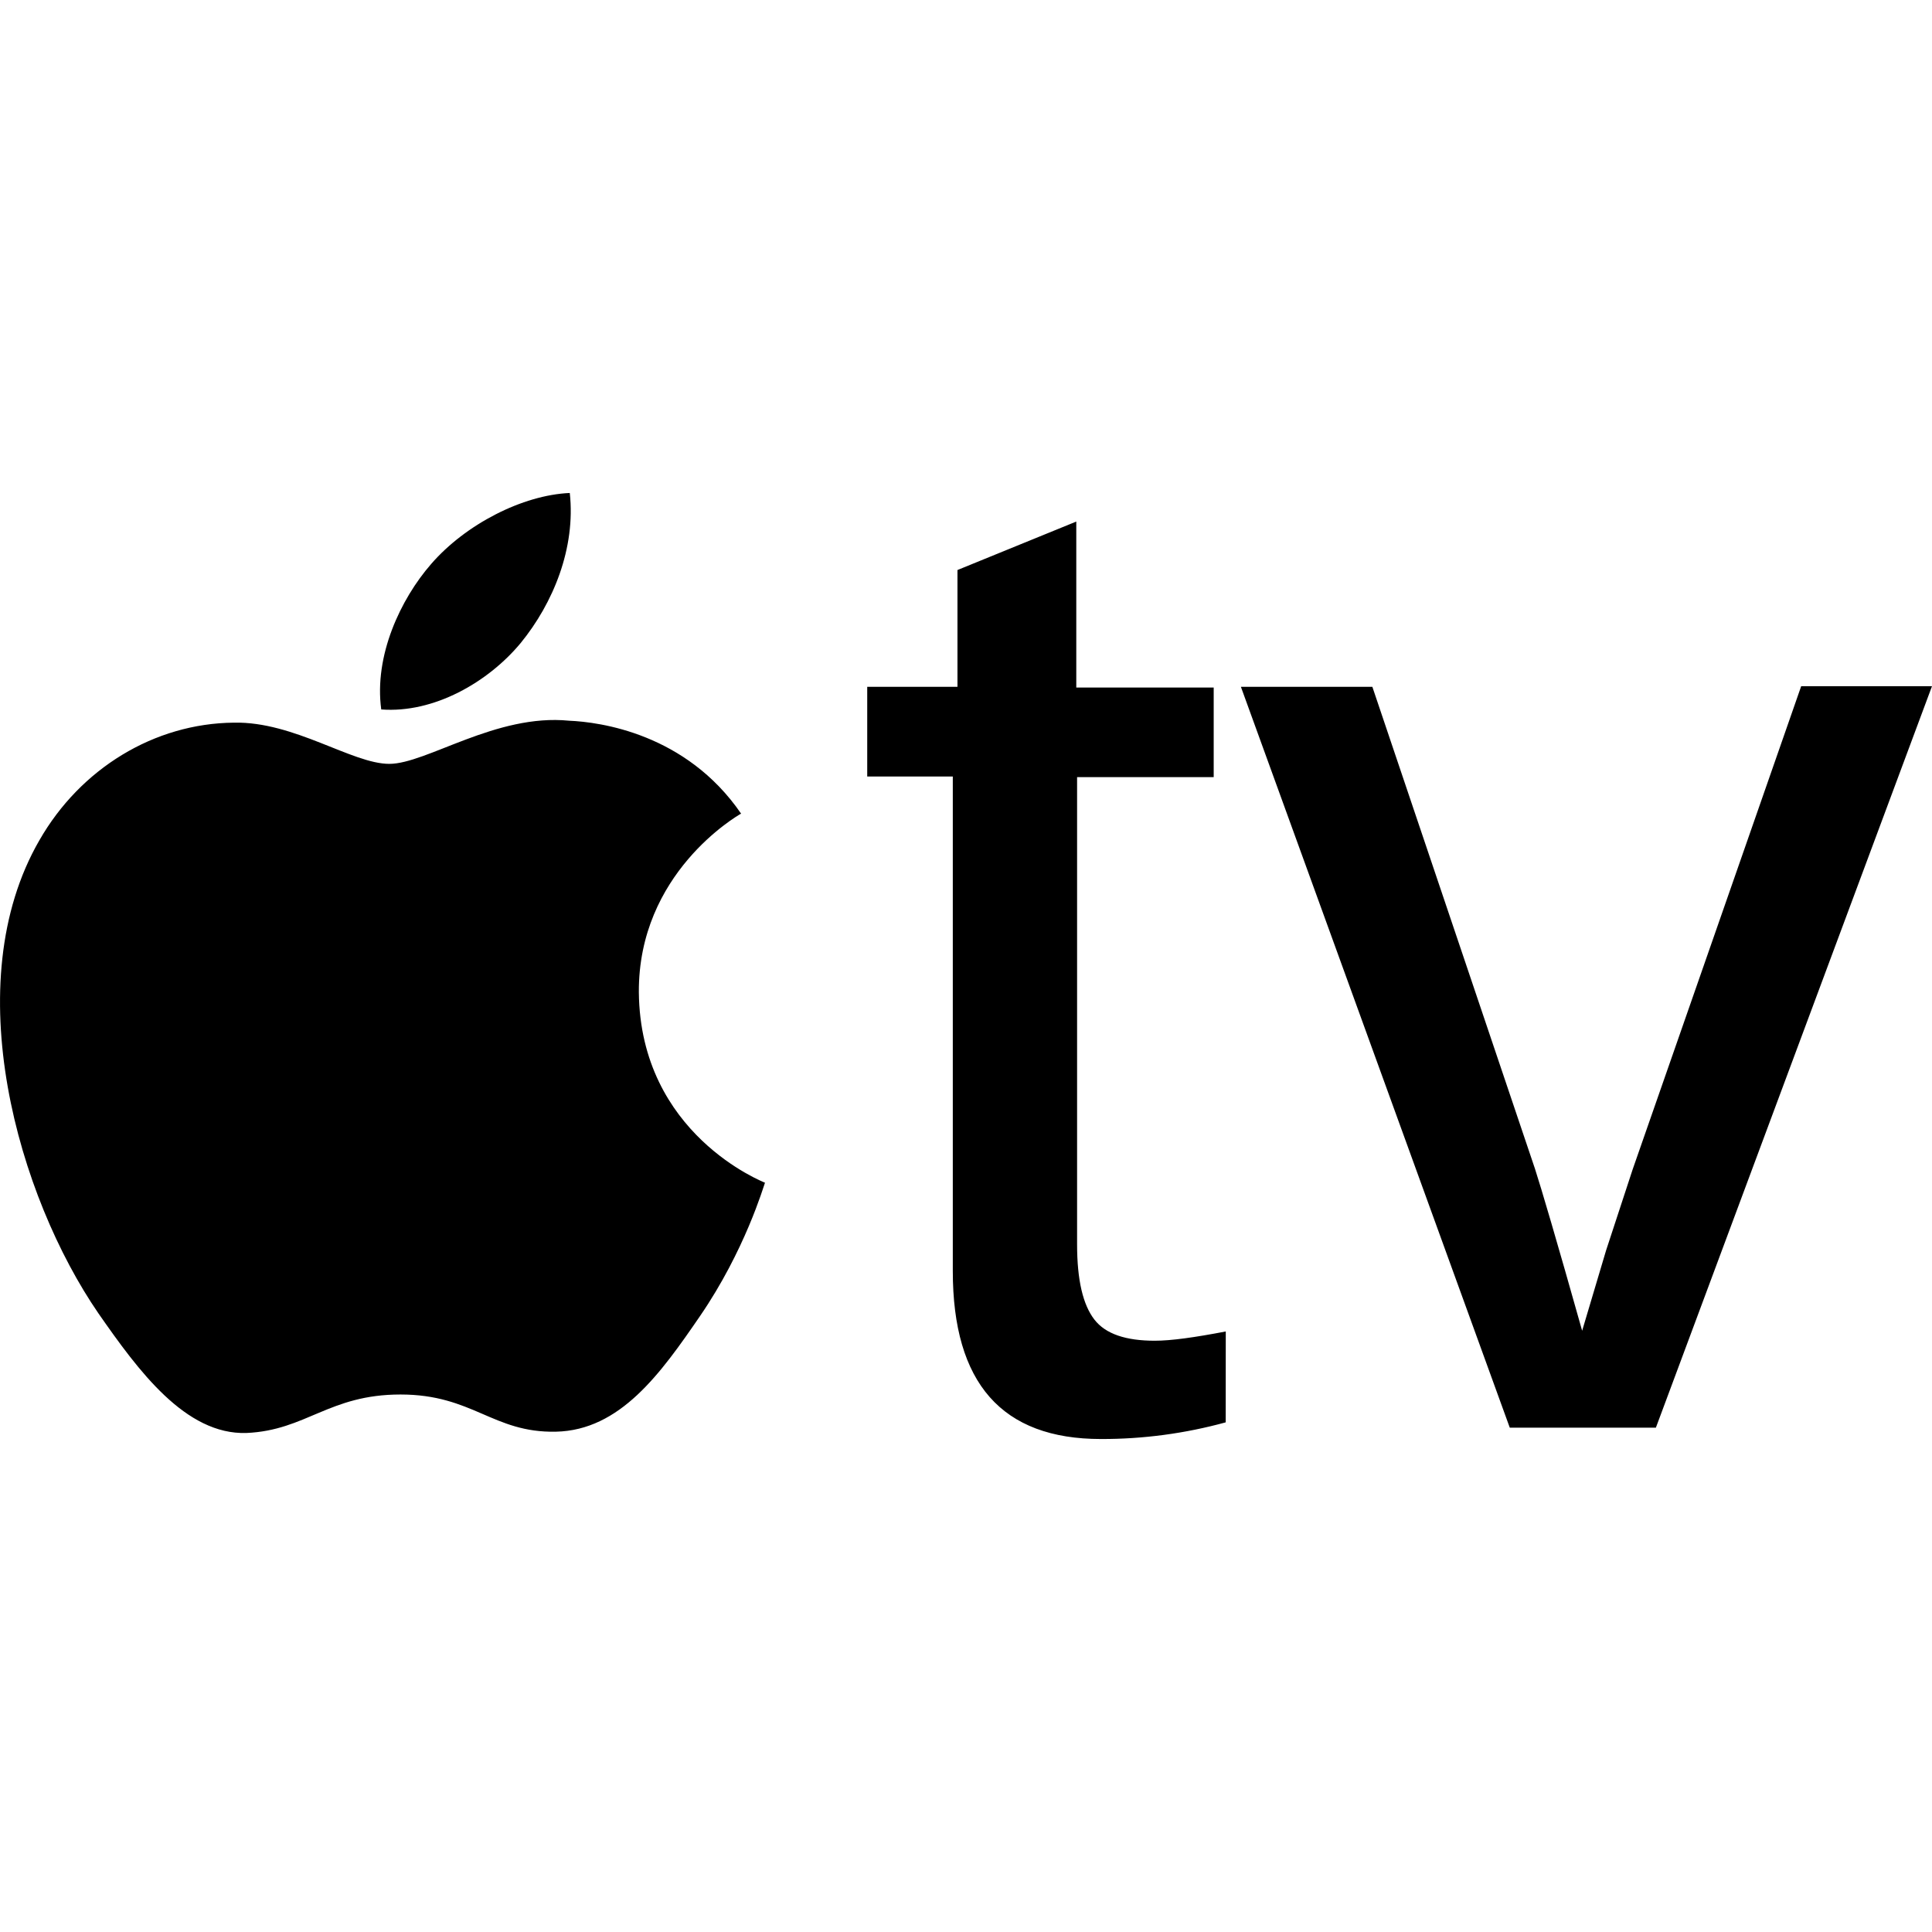
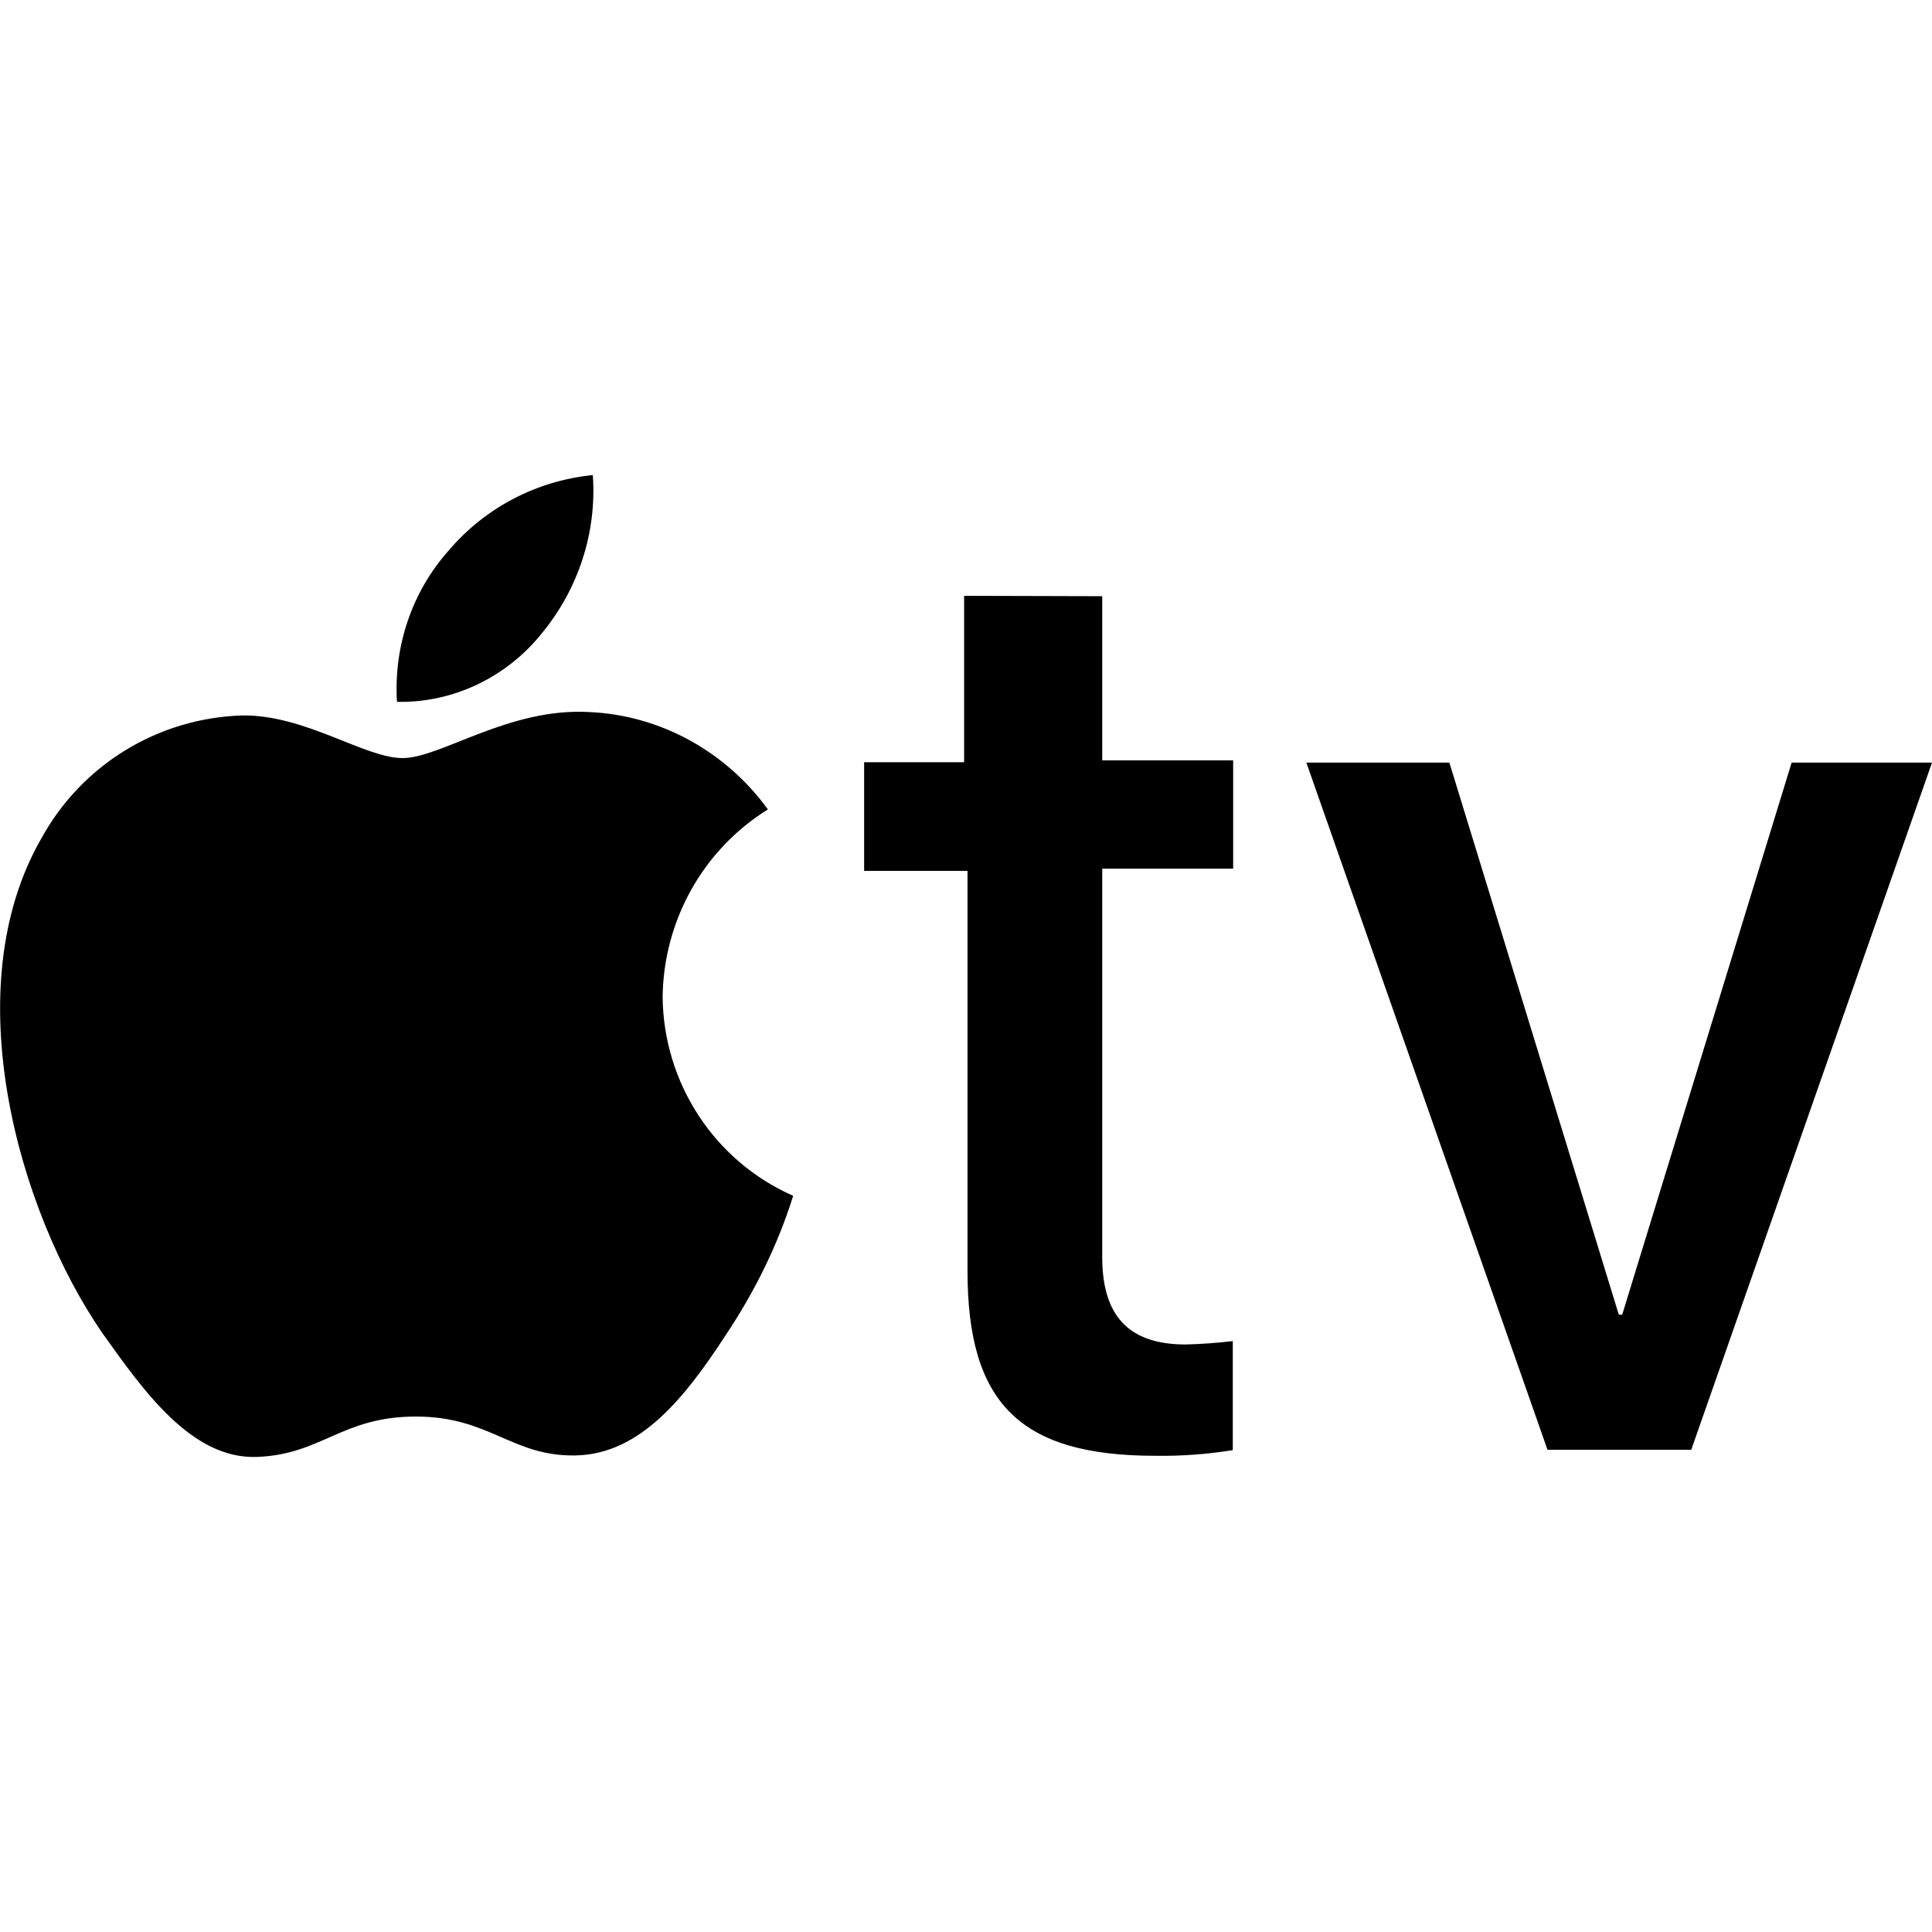
- <svg xmlns="http://www.w3.org/2000/svg" width="1em" height="1em" viewBox="0 0 24 24">
-   <path fill="currentColor" d="M20.57 17.735h-1.815l-3.34-9.203h1.633l2.02 5.987c.075.231.273.9.586 2.012l.297-.997l.33-1.006l2.094-6.004H24zm-5.344-.066a5.8 5.8 0 0 1-1.55.207c-1.23 0-1.84-.693-1.84-2.087V9.646h-1.063V8.532h1.121V7.081l1.476-.602v2.062h1.707v1.113H13.38v5.805c0 .446.074.75.214.932s.396.264.75.264c.207 0 .495-.041.883-.115zm-7.29-5.343c.017 1.764 1.55 2.358 1.567 2.366c-.017.042-.248.842-.808 1.658c-.487.71-.99 1.418-1.79 1.435c-.783.016-1.03-.462-1.93-.462c-.89 0-1.17.445-1.913.478c-.758.025-1.344-.775-1.838-1.484c-.998-1.451-1.765-4.098-.734-5.88c.51-.89 1.426-1.451 2.416-1.46c.75-.016 1.468.512 1.93.512s1.327-.627 2.234-.536c.38.016 1.452.157 2.136 1.154c-.058.033-1.278.743-1.27 2.219M6.468 7.988c.404-.495.685-1.18.61-1.864c-.585.025-1.294.388-1.723.883c-.38.437-.71 1.138-.619 1.806c.652.05 1.328-.338 1.732-.825" />
+ <svg xmlns="http://www.w3.org/2000/svg" xml:space="preserve" viewBox="0 0 512 512">
+   <path d="M143.7 167.7c9.6-11.7 14.5-26.7 13.4-41.8-14.9 1.5-28.5 8.6-38.2 20-9.8 11-14.6 25.5-13.7 40.1 14.9.3 29.1-6.5 38.5-18.3m12.4 21c-21.3-1.2-39.3 12.2-49.4 12.2S81 189.4 64.2 189.6c-22.4.7-42.6 13.1-53.3 32.7-22.8 39.7-6 98.6 16.1 130.8 10.9 15.3 23.7 33.6 41 33s22.5-10.7 42.2-10.7 25.5 10.7 42.5 10.3 28.9-15.4 39.7-32c7.6-11.4 13.7-23.7 17.8-36.8-20.9-9.2-34.4-29.9-34.6-52.8.3-20.2 10.7-38.9 27.9-49.6-11.1-15.3-28.5-25-47.4-25.8m136-30.7v43.5h34.7v28.7h-34.7v102.9c0 15.4 6.8 23.2 22.1 23.2 4.2-.1 8.3-.4 12.5-.9v28.9c-6.8 1.1-13.7 1.6-20.5 1.5-35.9 0-49.8-13.9-49.8-49v-106H229V202h26.5v-44.1zm156.1 226.2h-38.1l-63.9-182.1h37.9L429 348.4h.9l44.9-146.3H512z" />
</svg>
